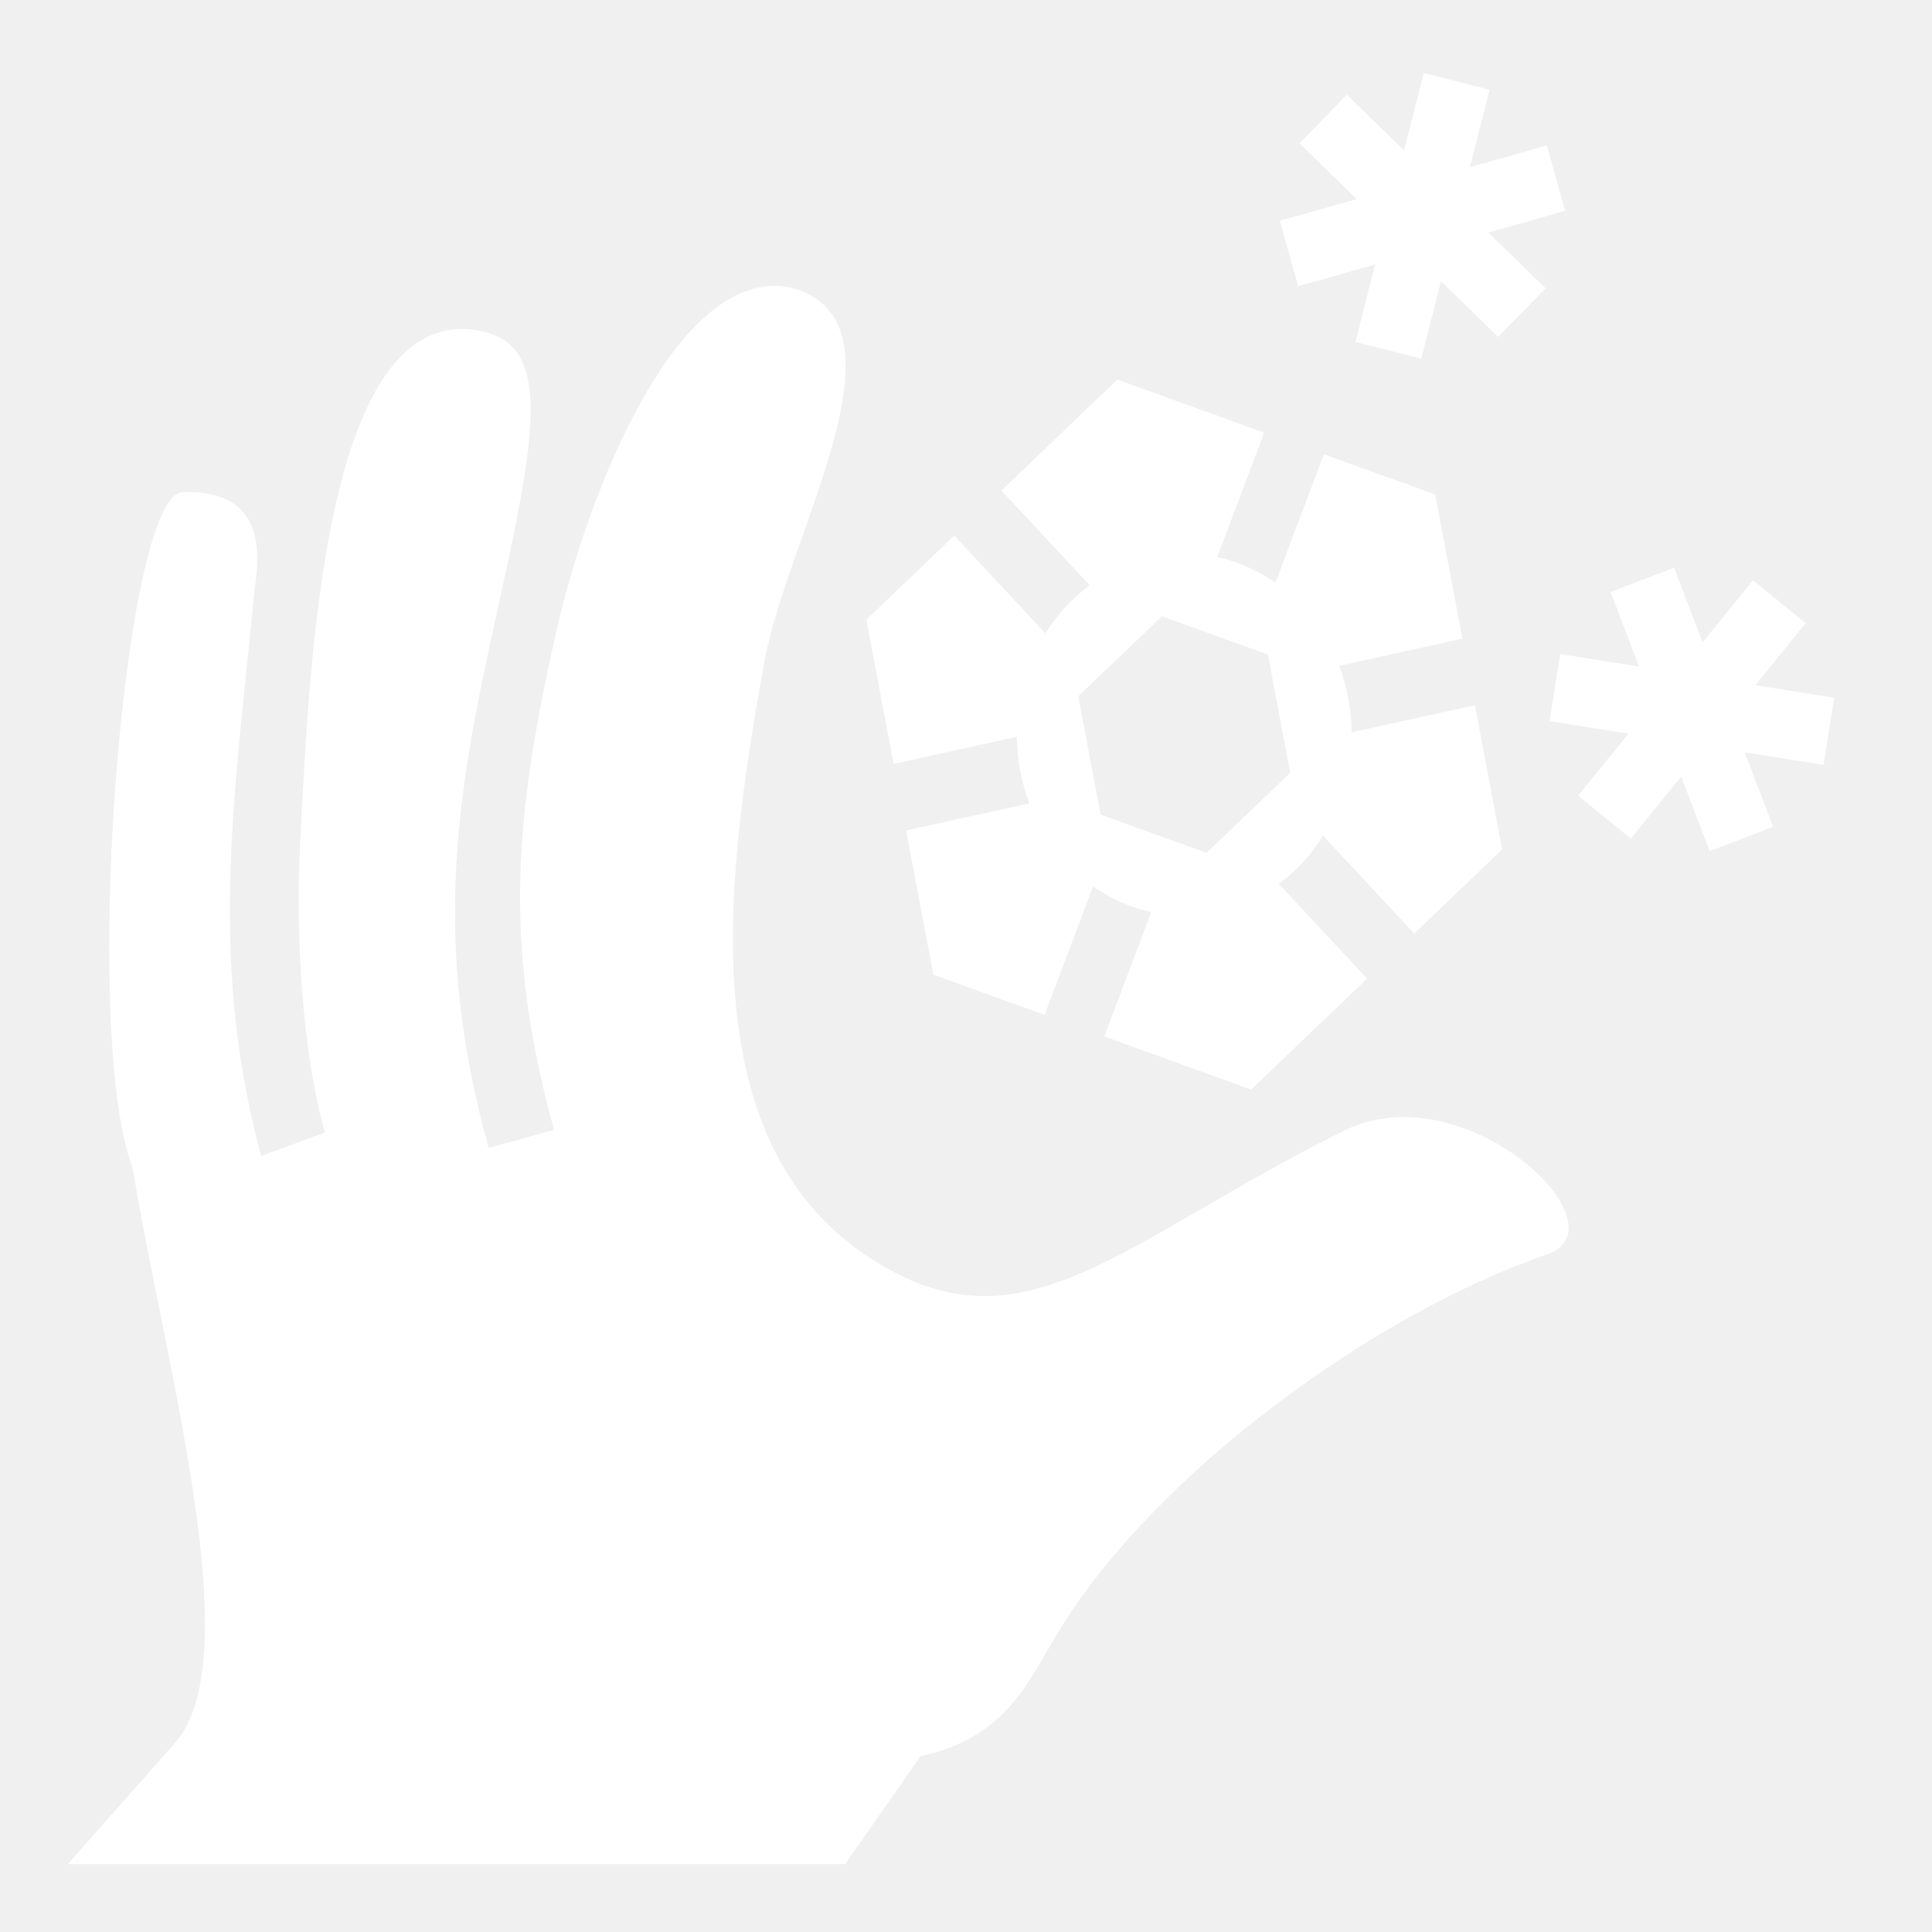
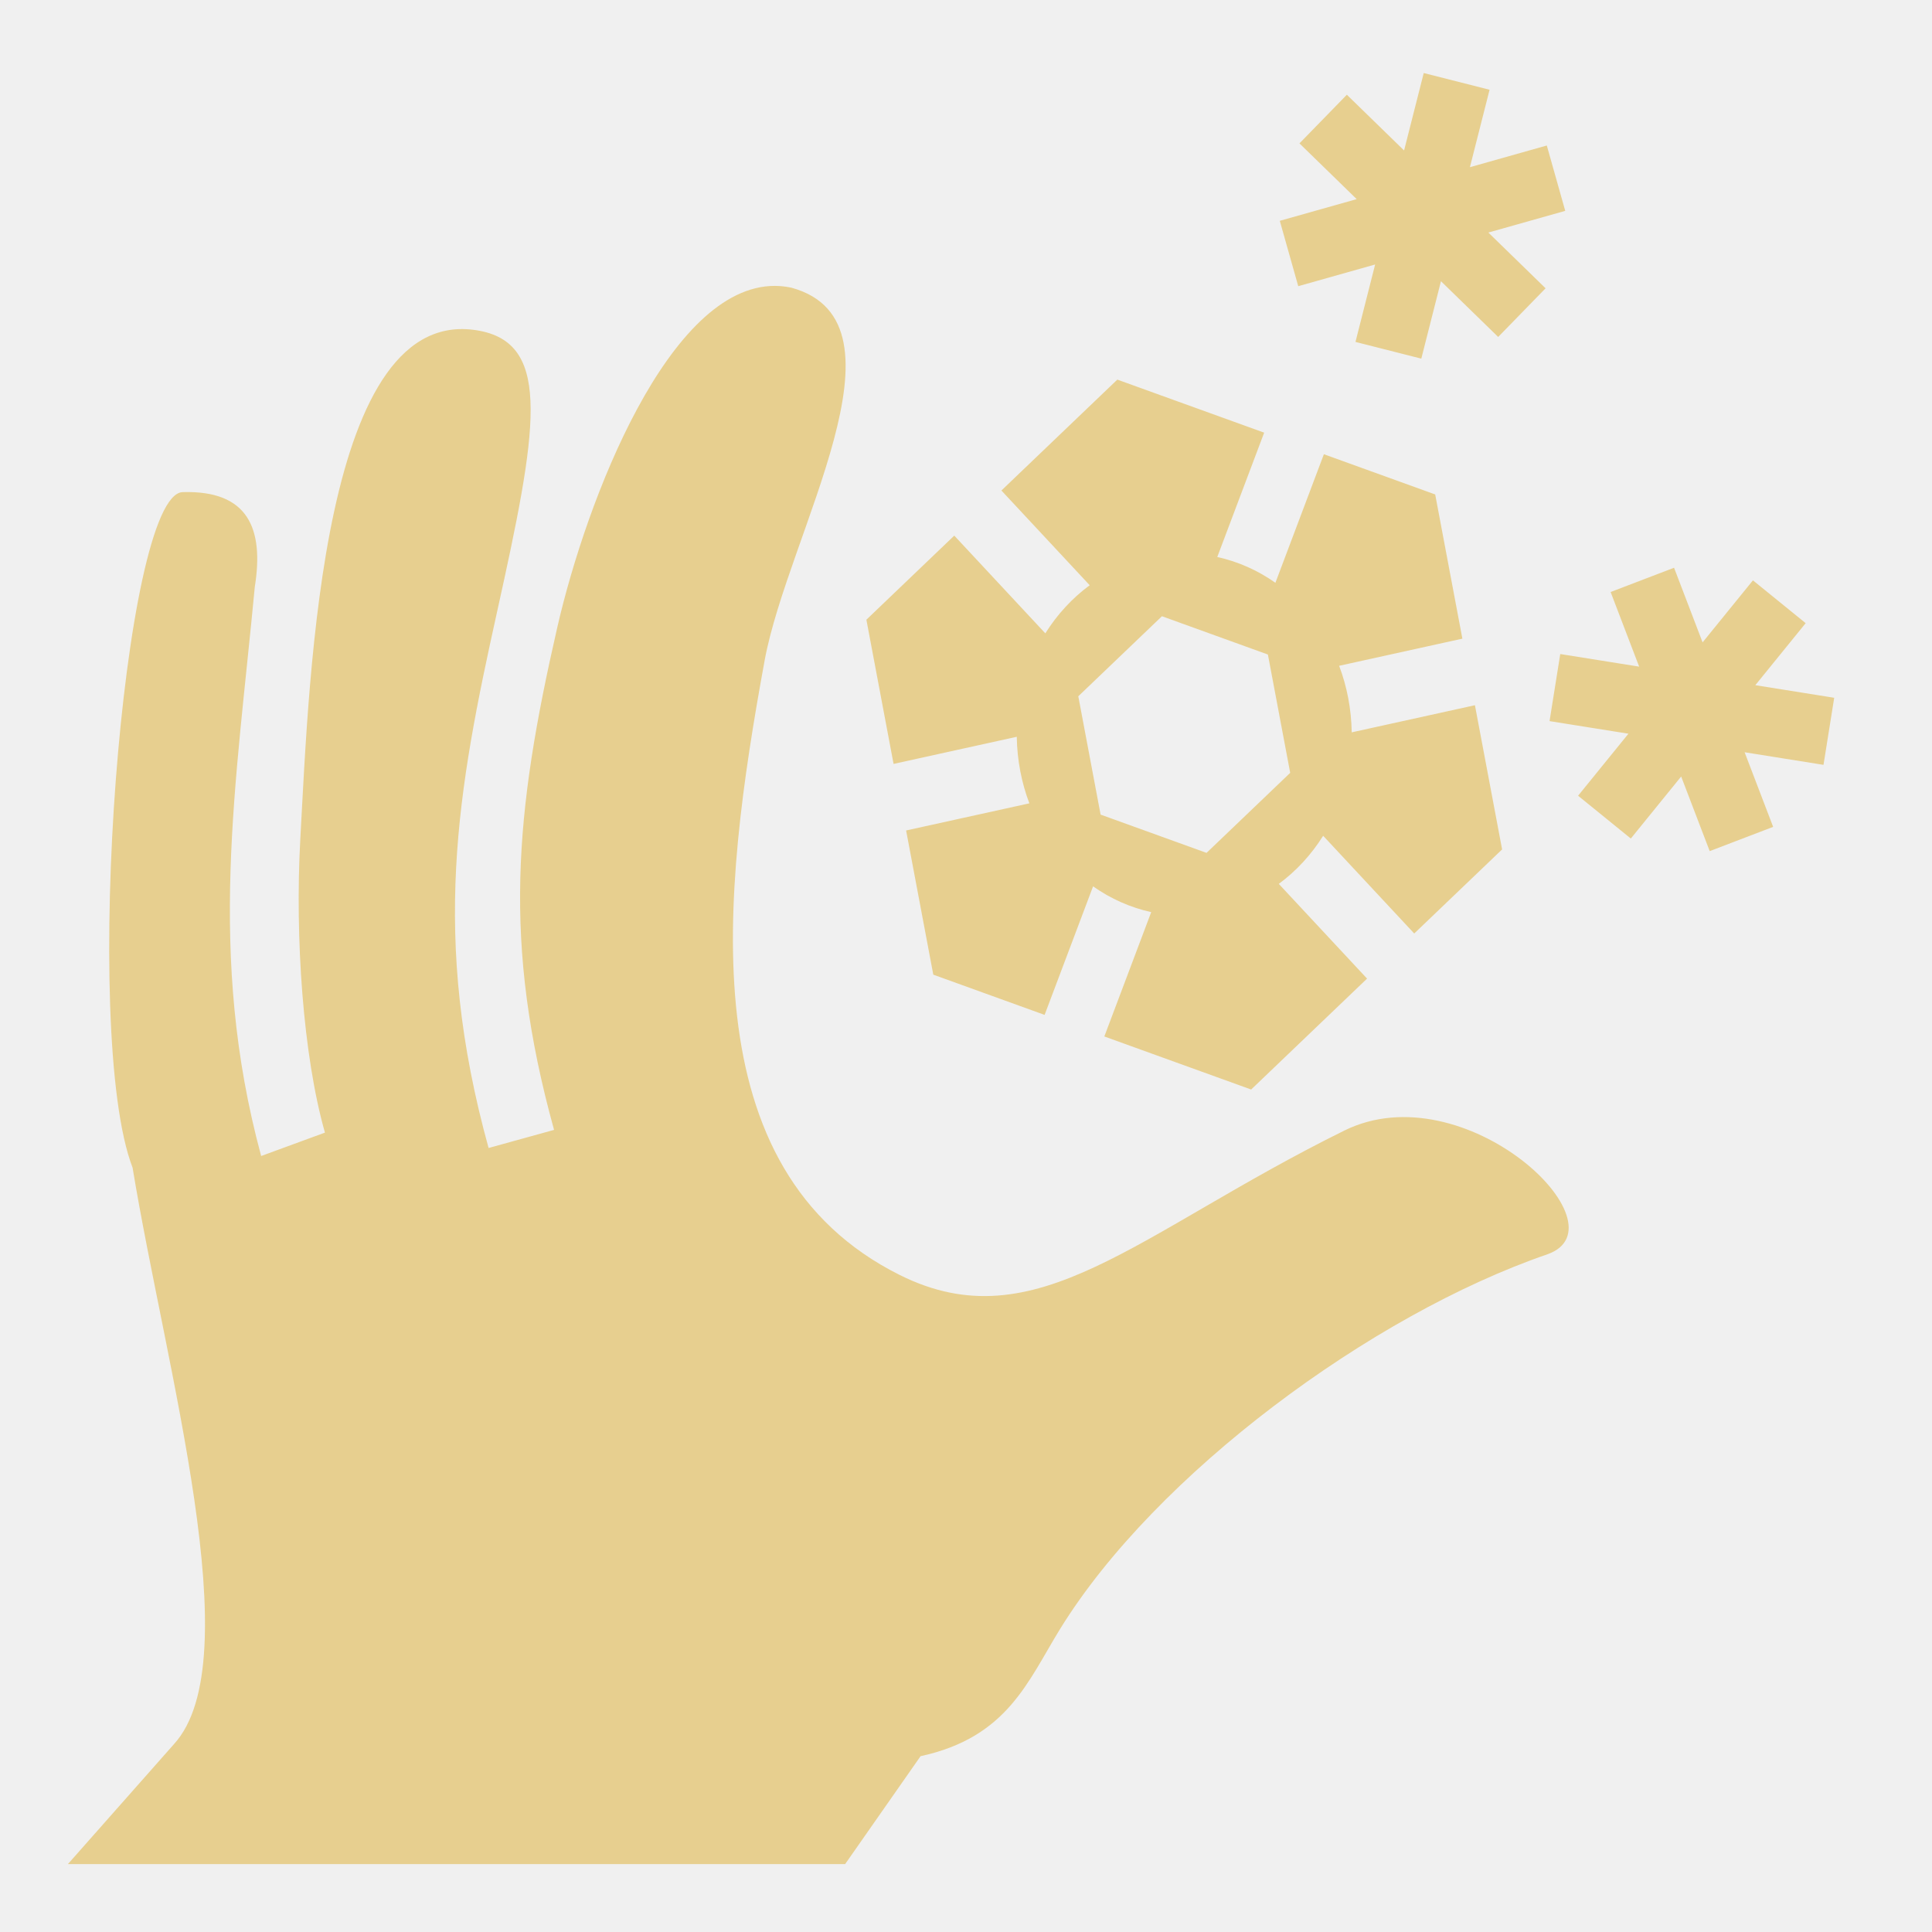
<svg xmlns="http://www.w3.org/2000/svg" viewBox="0 0 512 512">
-   <path fill="#fff" d="M377.305 19.355l-5.21 20.52-15.165-14.771-12.56 12.894 15.165 14.772-20.375 5.748 4.889 17.324 20.375-5.748-5.21 20.52 17.446 4.429 5.211-20.52 15.166 14.772L409.596 76.4l-15.168-14.773 20.377-5.748-4.887-17.322-20.375 5.748 5.209-20.52zm-171.918 56.41c-28.067-.116-49.927 56.533-57.727 90.608-11.26 49.19-14.529 83.515-.828 133.059l-17.348 4.798c-15.463-55.917-8.245-94.75 2.301-142.341 10.547-47.592 14.52-70.403-4.459-74.182C85.244 79.328 82.04 178.17 79.57 222.604c-1.396 25.808.71 57.017 6.54 77.552l-16.901 6.196c-14.43-53.35-6.657-97.957-1.693-150.77 2.493-15.582-1.787-25.677-19.102-25.166-15.833.467-27.015 143.362-13.275 179.041 8.713 53.061 31.247 130.572 10.955 152.766L18 494h205.973l19.986-28.592c23.08-5.008 28.42-19.86 37.023-33.787 25.291-40.946 82.384-83.166 129.114-99.226 21.142-7.51-21.912-48.546-53.836-32.782-55.005 27.162-81.646 56.298-117.772 38.295-55.855-27.834-47.245-100.648-35.861-162.83 6.141-33.544 40.41-89.602 7.156-98.824a21.158 21.158 0 0 0-4.396-.488zm90.718 24.835l-30.718 29.39 23.394 25.104c-4.628 3.41-8.617 7.736-11.758 12.75l-24.132-25.899-23.29 22.285 7.204 38.215 32.65-7.19c.093 6.211 1.284 12.244 3.336 17.636l-32.662 7.191 7.203 38.215 29.5 10.66 12.846-34.066c4.69 3.307 9.918 5.625 15.406 6.832l-12.426 32.953 38.91 14.058 30.72-29.392-23.395-25.104c4.628-3.41 8.617-7.735 11.757-12.748l24.133 25.897 23.291-22.283-7.203-38.215-32.652 7.19c-.094-6.211-1.283-12.244-3.334-17.636l32.66-7.193-7.203-38.215-29.5-10.66-12.846 34.068c-4.69-3.307-9.918-5.626-15.406-6.834l12.426-32.95zm147.538 49.86l-16.813 6.43 7.563 19.774-20.909-3.338-2.838 17.776 20.907 3.337-13.344 16.438 13.975 11.344 13.343-16.438 7.563 19.776 16.812-6.43-7.56-19.774 20.904 3.338 2.838-17.775-20.904-3.338 13.341-16.435-13.972-11.346-13.344 16.435zm-135.715 12.85l28.078 10.147 5.91 31.356-22.168 21.208-28.078-10.144-5.912-31.356z" />
+   <path fill="#e7cf8f" d="M377.305 19.355l-5.21 20.52-15.165-14.771-12.56 12.894 15.165 14.772-20.375 5.748 4.889 17.324 20.375-5.748-5.21 20.52 17.446 4.429 5.211-20.52 15.166 14.772L409.596 76.4l-15.168-14.773 20.377-5.748-4.887-17.322-20.375 5.748 5.209-20.52zm-171.918 56.41c-28.067-.116-49.927 56.533-57.727 90.608-11.26 49.19-14.529 83.515-.828 133.059l-17.348 4.798c-15.463-55.917-8.245-94.75 2.301-142.341 10.547-47.592 14.52-70.403-4.459-74.182C85.244 79.328 82.04 178.17 79.57 222.604c-1.396 25.808.71 57.017 6.54 77.552l-16.901 6.196c-14.43-53.35-6.657-97.957-1.693-150.77 2.493-15.582-1.787-25.677-19.102-25.166-15.833.467-27.015 143.362-13.275 179.041 8.713 53.061 31.247 130.572 10.955 152.766L18 494h205.973l19.986-28.592c23.08-5.008 28.42-19.86 37.023-33.787 25.291-40.946 82.384-83.166 129.114-99.226 21.142-7.51-21.912-48.546-53.836-32.782-55.005 27.162-81.646 56.298-117.772 38.295-55.855-27.834-47.245-100.648-35.861-162.83 6.141-33.544 40.41-89.602 7.156-98.824a21.158 21.158 0 0 0-4.396-.488zm90.718 24.835l-30.718 29.39 23.394 25.104c-4.628 3.41-8.617 7.736-11.758 12.75l-24.132-25.899-23.29 22.285 7.204 38.215 32.65-7.19c.093 6.211 1.284 12.244 3.336 17.636l-32.662 7.191 7.203 38.215 29.5 10.66 12.846-34.066c4.69 3.307 9.918 5.625 15.406 6.832l-12.426 32.953 38.91 14.058 30.72-29.392-23.395-25.104c4.628-3.41 8.617-7.735 11.757-12.748l24.133 25.897 23.291-22.283-7.203-38.215-32.652 7.19c-.094-6.211-1.283-12.244-3.334-17.636l32.66-7.193-7.203-38.215-29.5-10.66-12.846 34.068c-4.69-3.307-9.918-5.626-15.406-6.834l12.426-32.95zm147.538 49.86l-16.813 6.43 7.563 19.774-20.909-3.338-2.838 17.776 20.907 3.337-13.344 16.438 13.975 11.344 13.343-16.438 7.563 19.776 16.812-6.43-7.56-19.774 20.904 3.338 2.838-17.775-20.904-3.338 13.341-16.435-13.972-11.346-13.344 16.435zm-135.715 12.85l28.078 10.147 5.91 31.356-22.168 21.208-28.078-10.144-5.912-31.356z" />
</svg>
